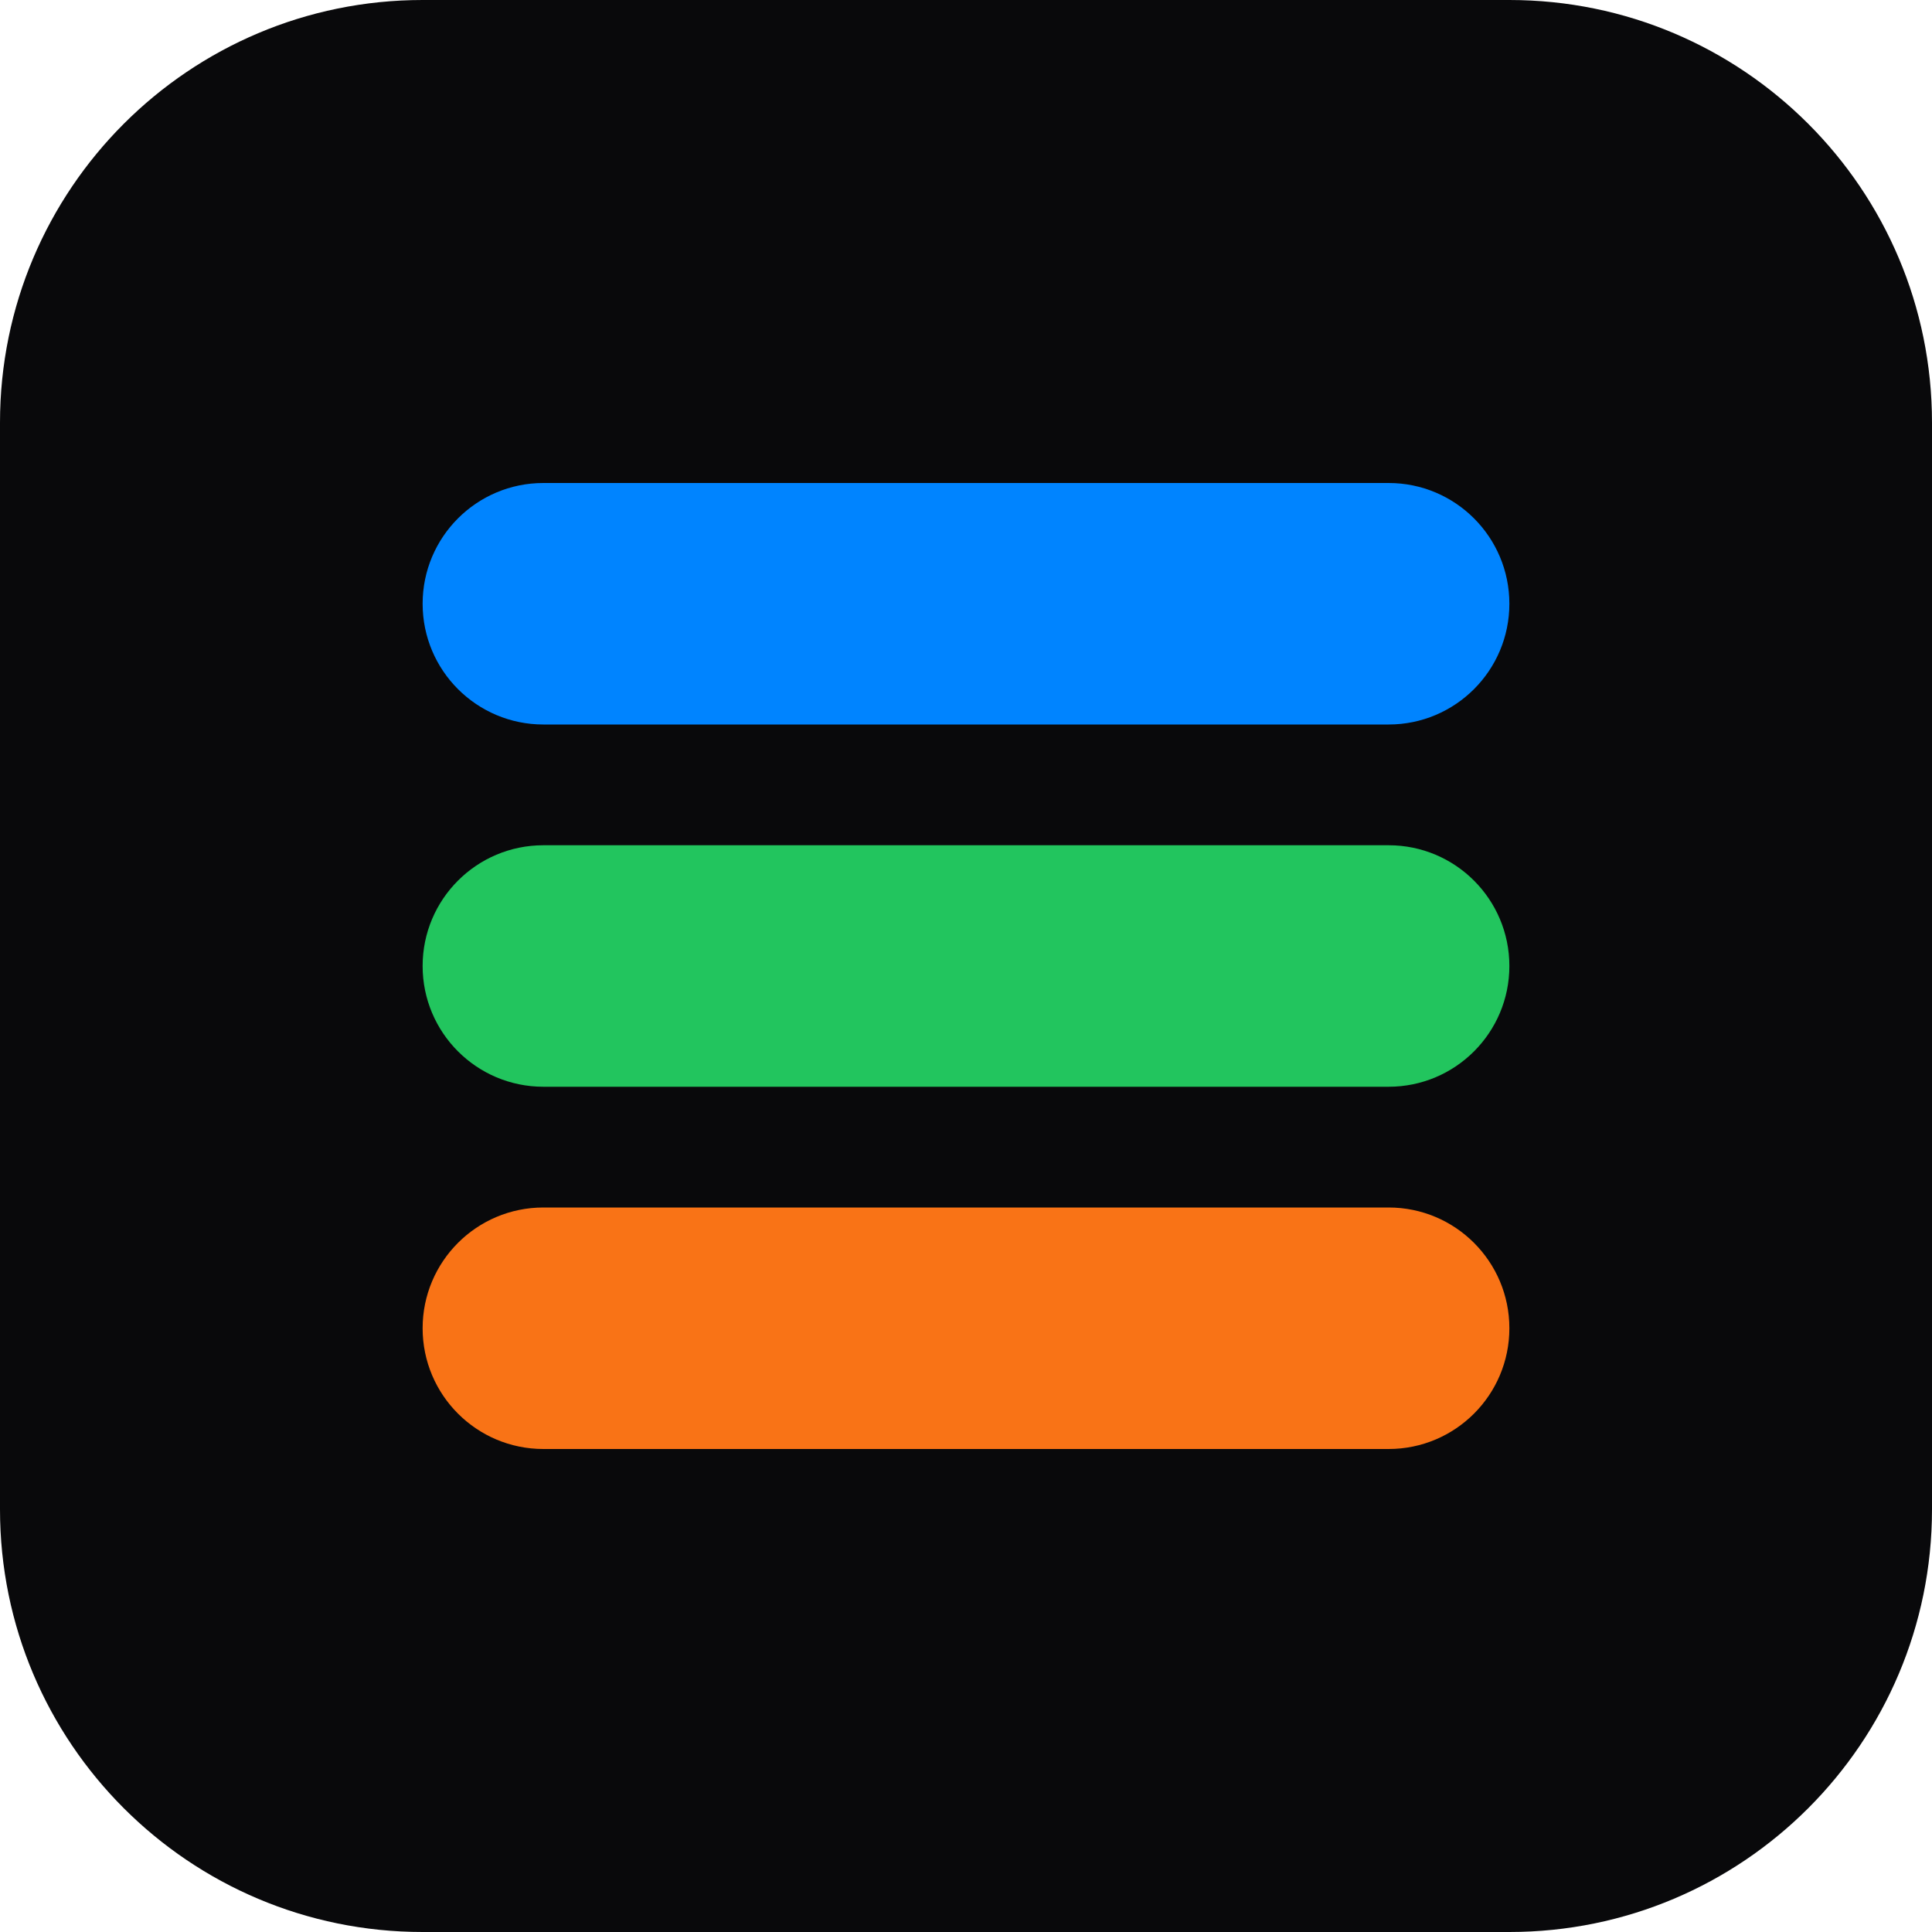
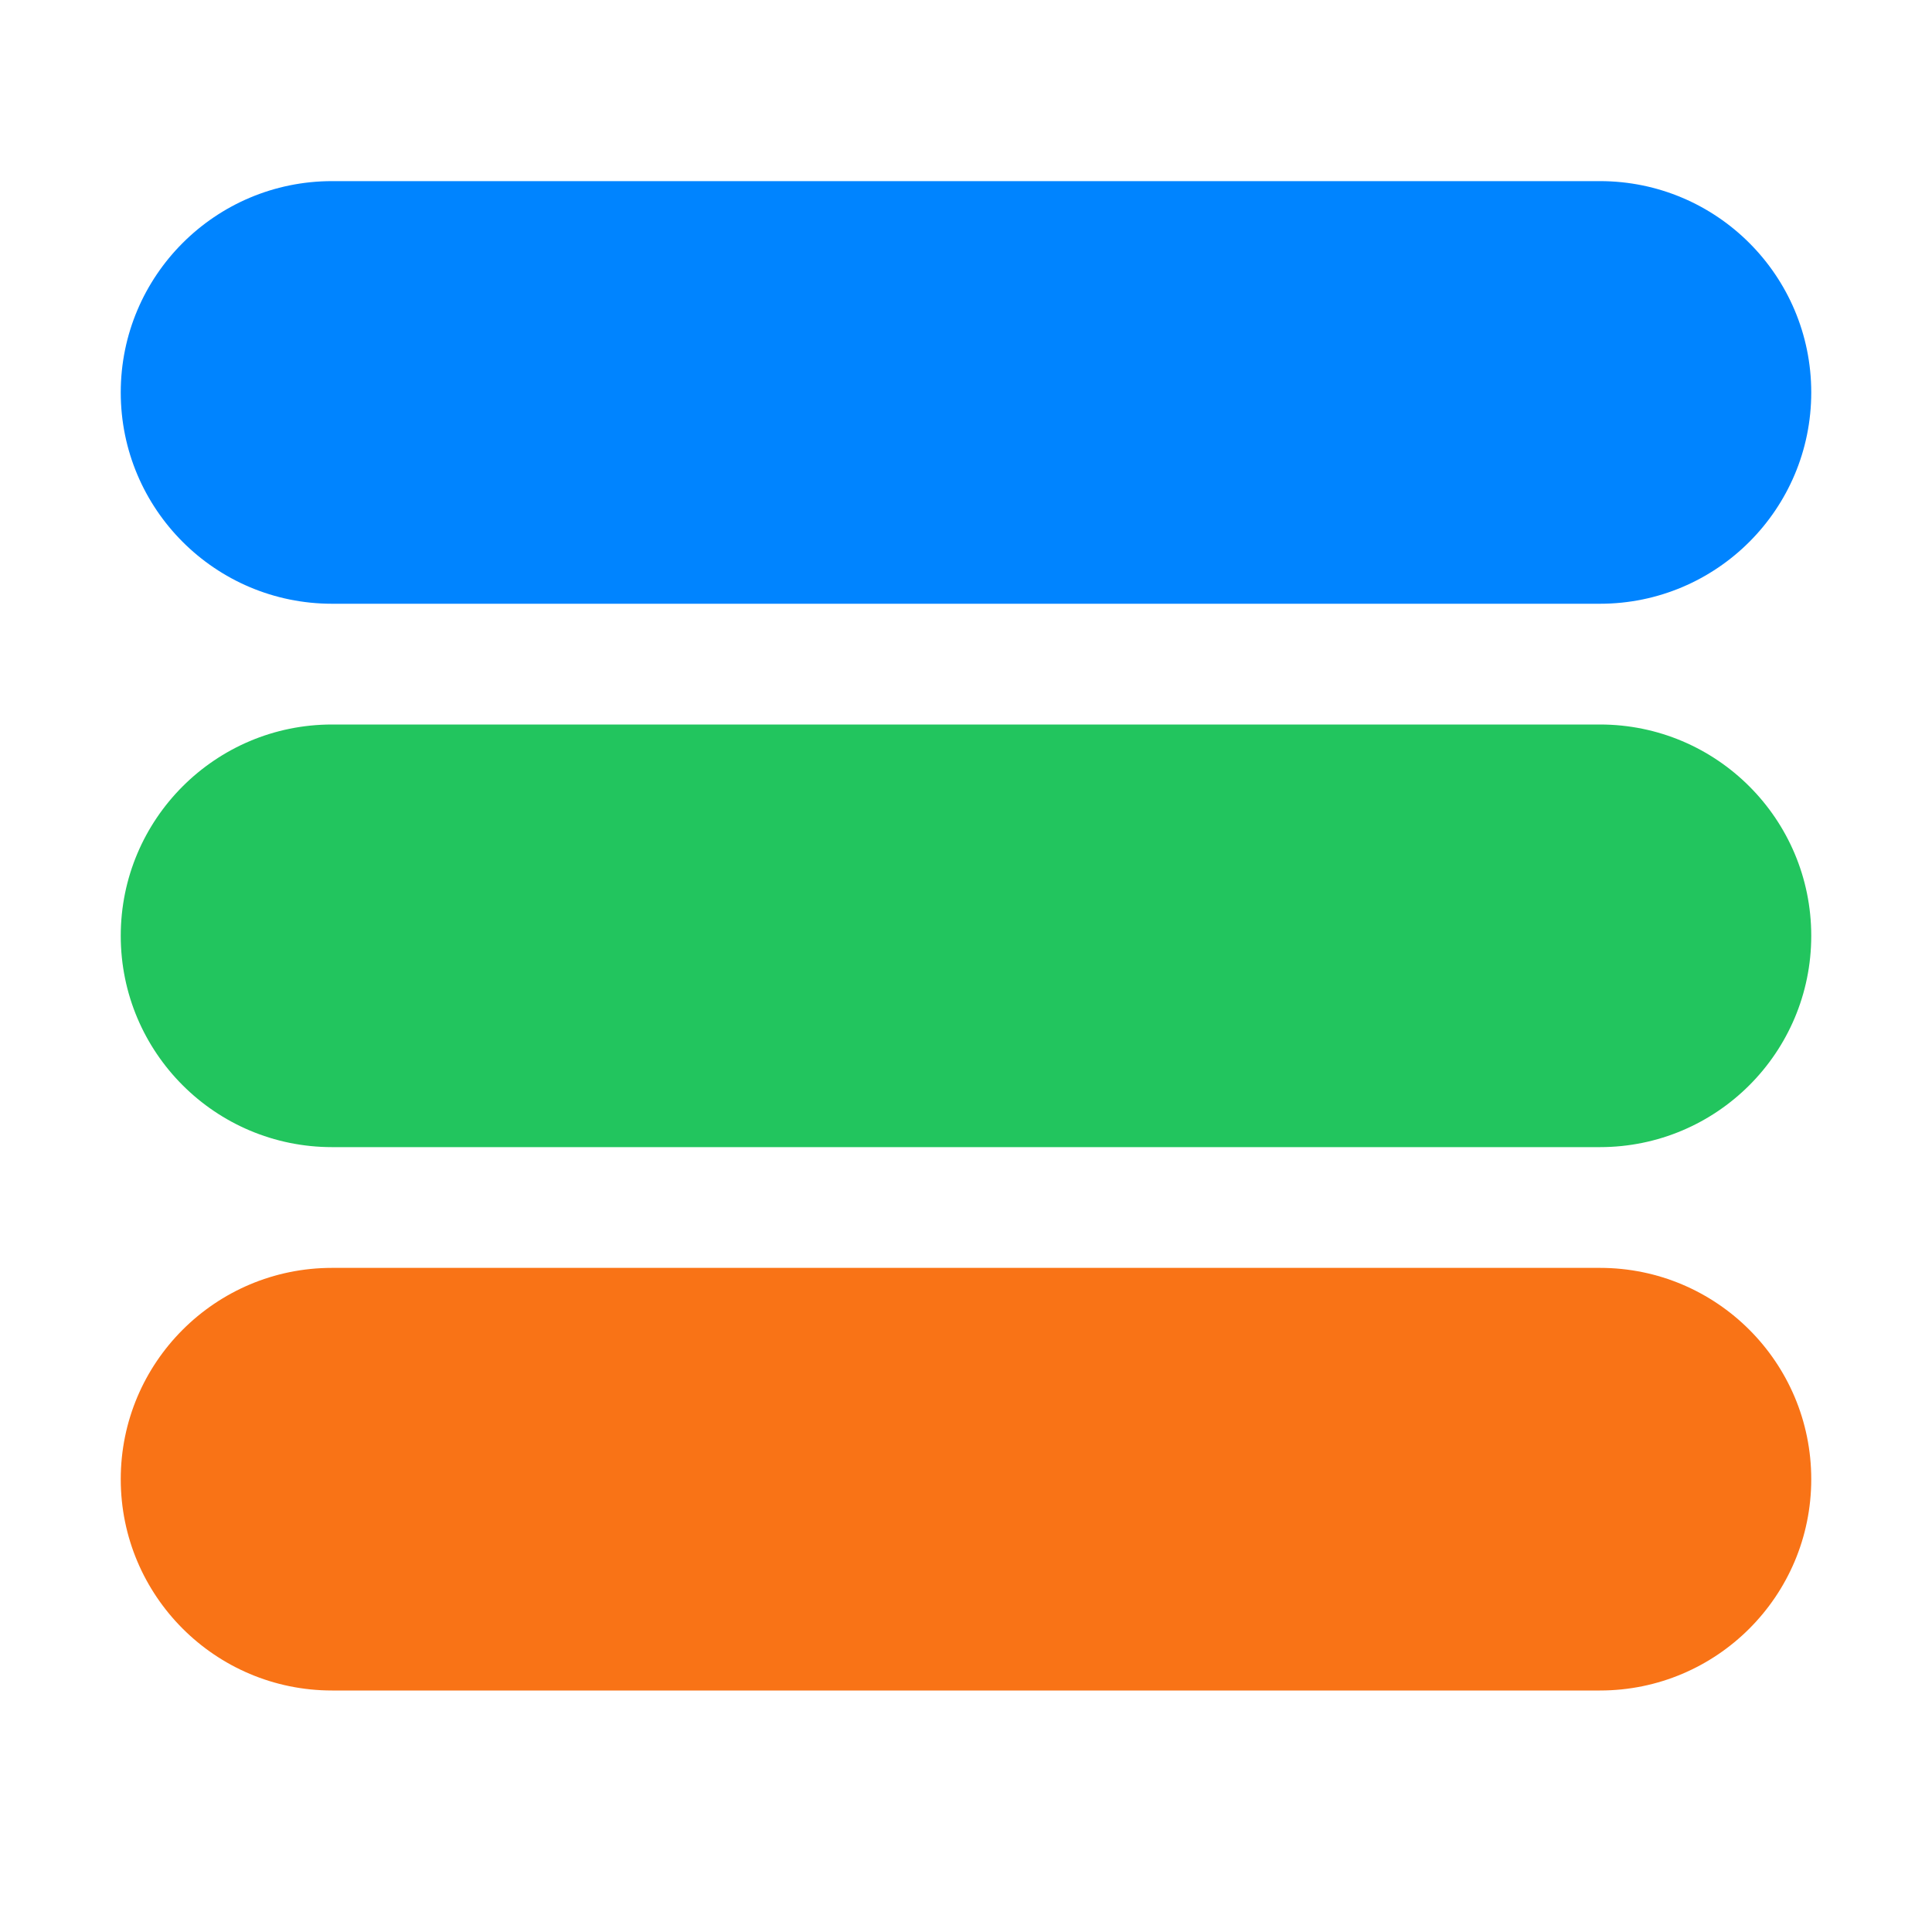
- <svg xmlns="http://www.w3.org/2000/svg" viewBox="0 0 64 64" role="img" aria-label="ACARA Unit Planner">
-   <rect width="64" height="64" rx="14" fill="#09090B" />
-   <rect x="14" y="16" width="36" height="8" rx="4" fill="#0084FF" />
-   <rect x="14" y="28" width="36" height="8" rx="4" fill="#22C55E" />
-   <rect x="14" y="40" width="36" height="8" rx="4" fill="#f97316" />
+ <svg xmlns="http://www.w3.org/2000/svg" viewBox="0 0 32 32" role="img" aria-label="EdStack">
+   <rect x="2" y="3" width="28" height="7" rx="3.5" fill="#0084FF" />
+   <rect x="2" y="12" width="28" height="7" rx="3.5" fill="#22C55E" />
+   <rect x="2" y="21" width="28" height="7" rx="3.5" fill="#f97316" />
</svg>
